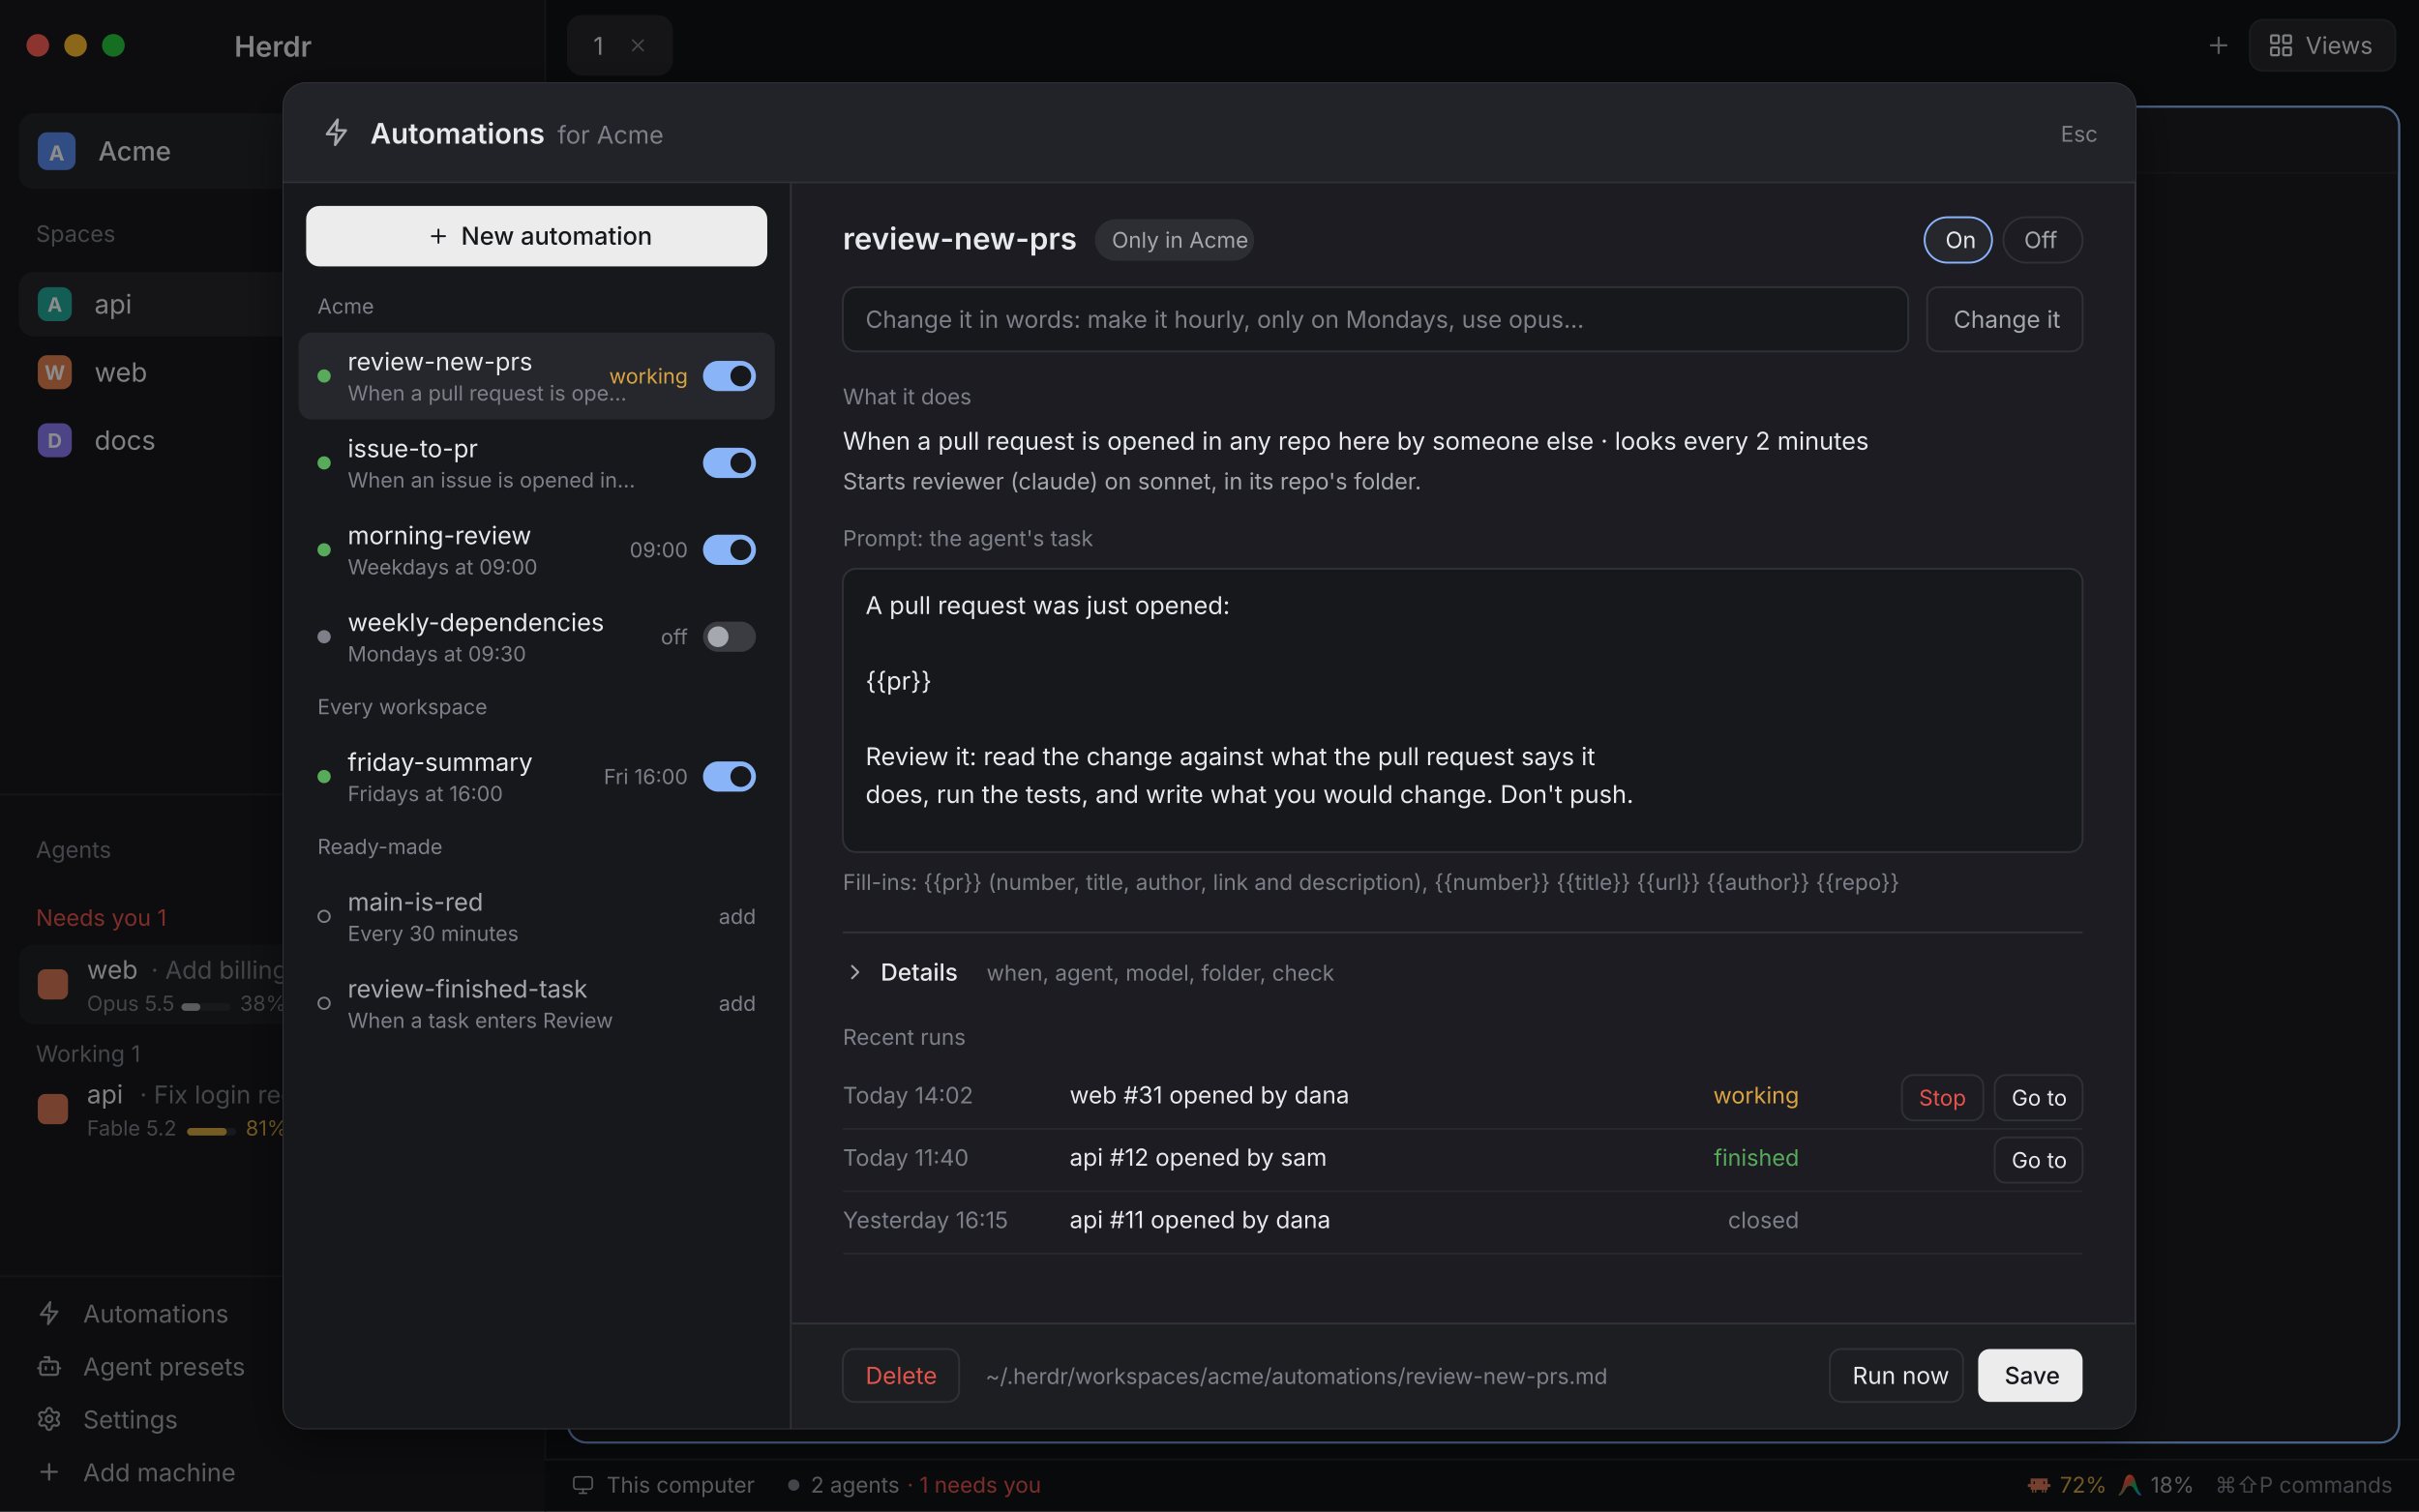
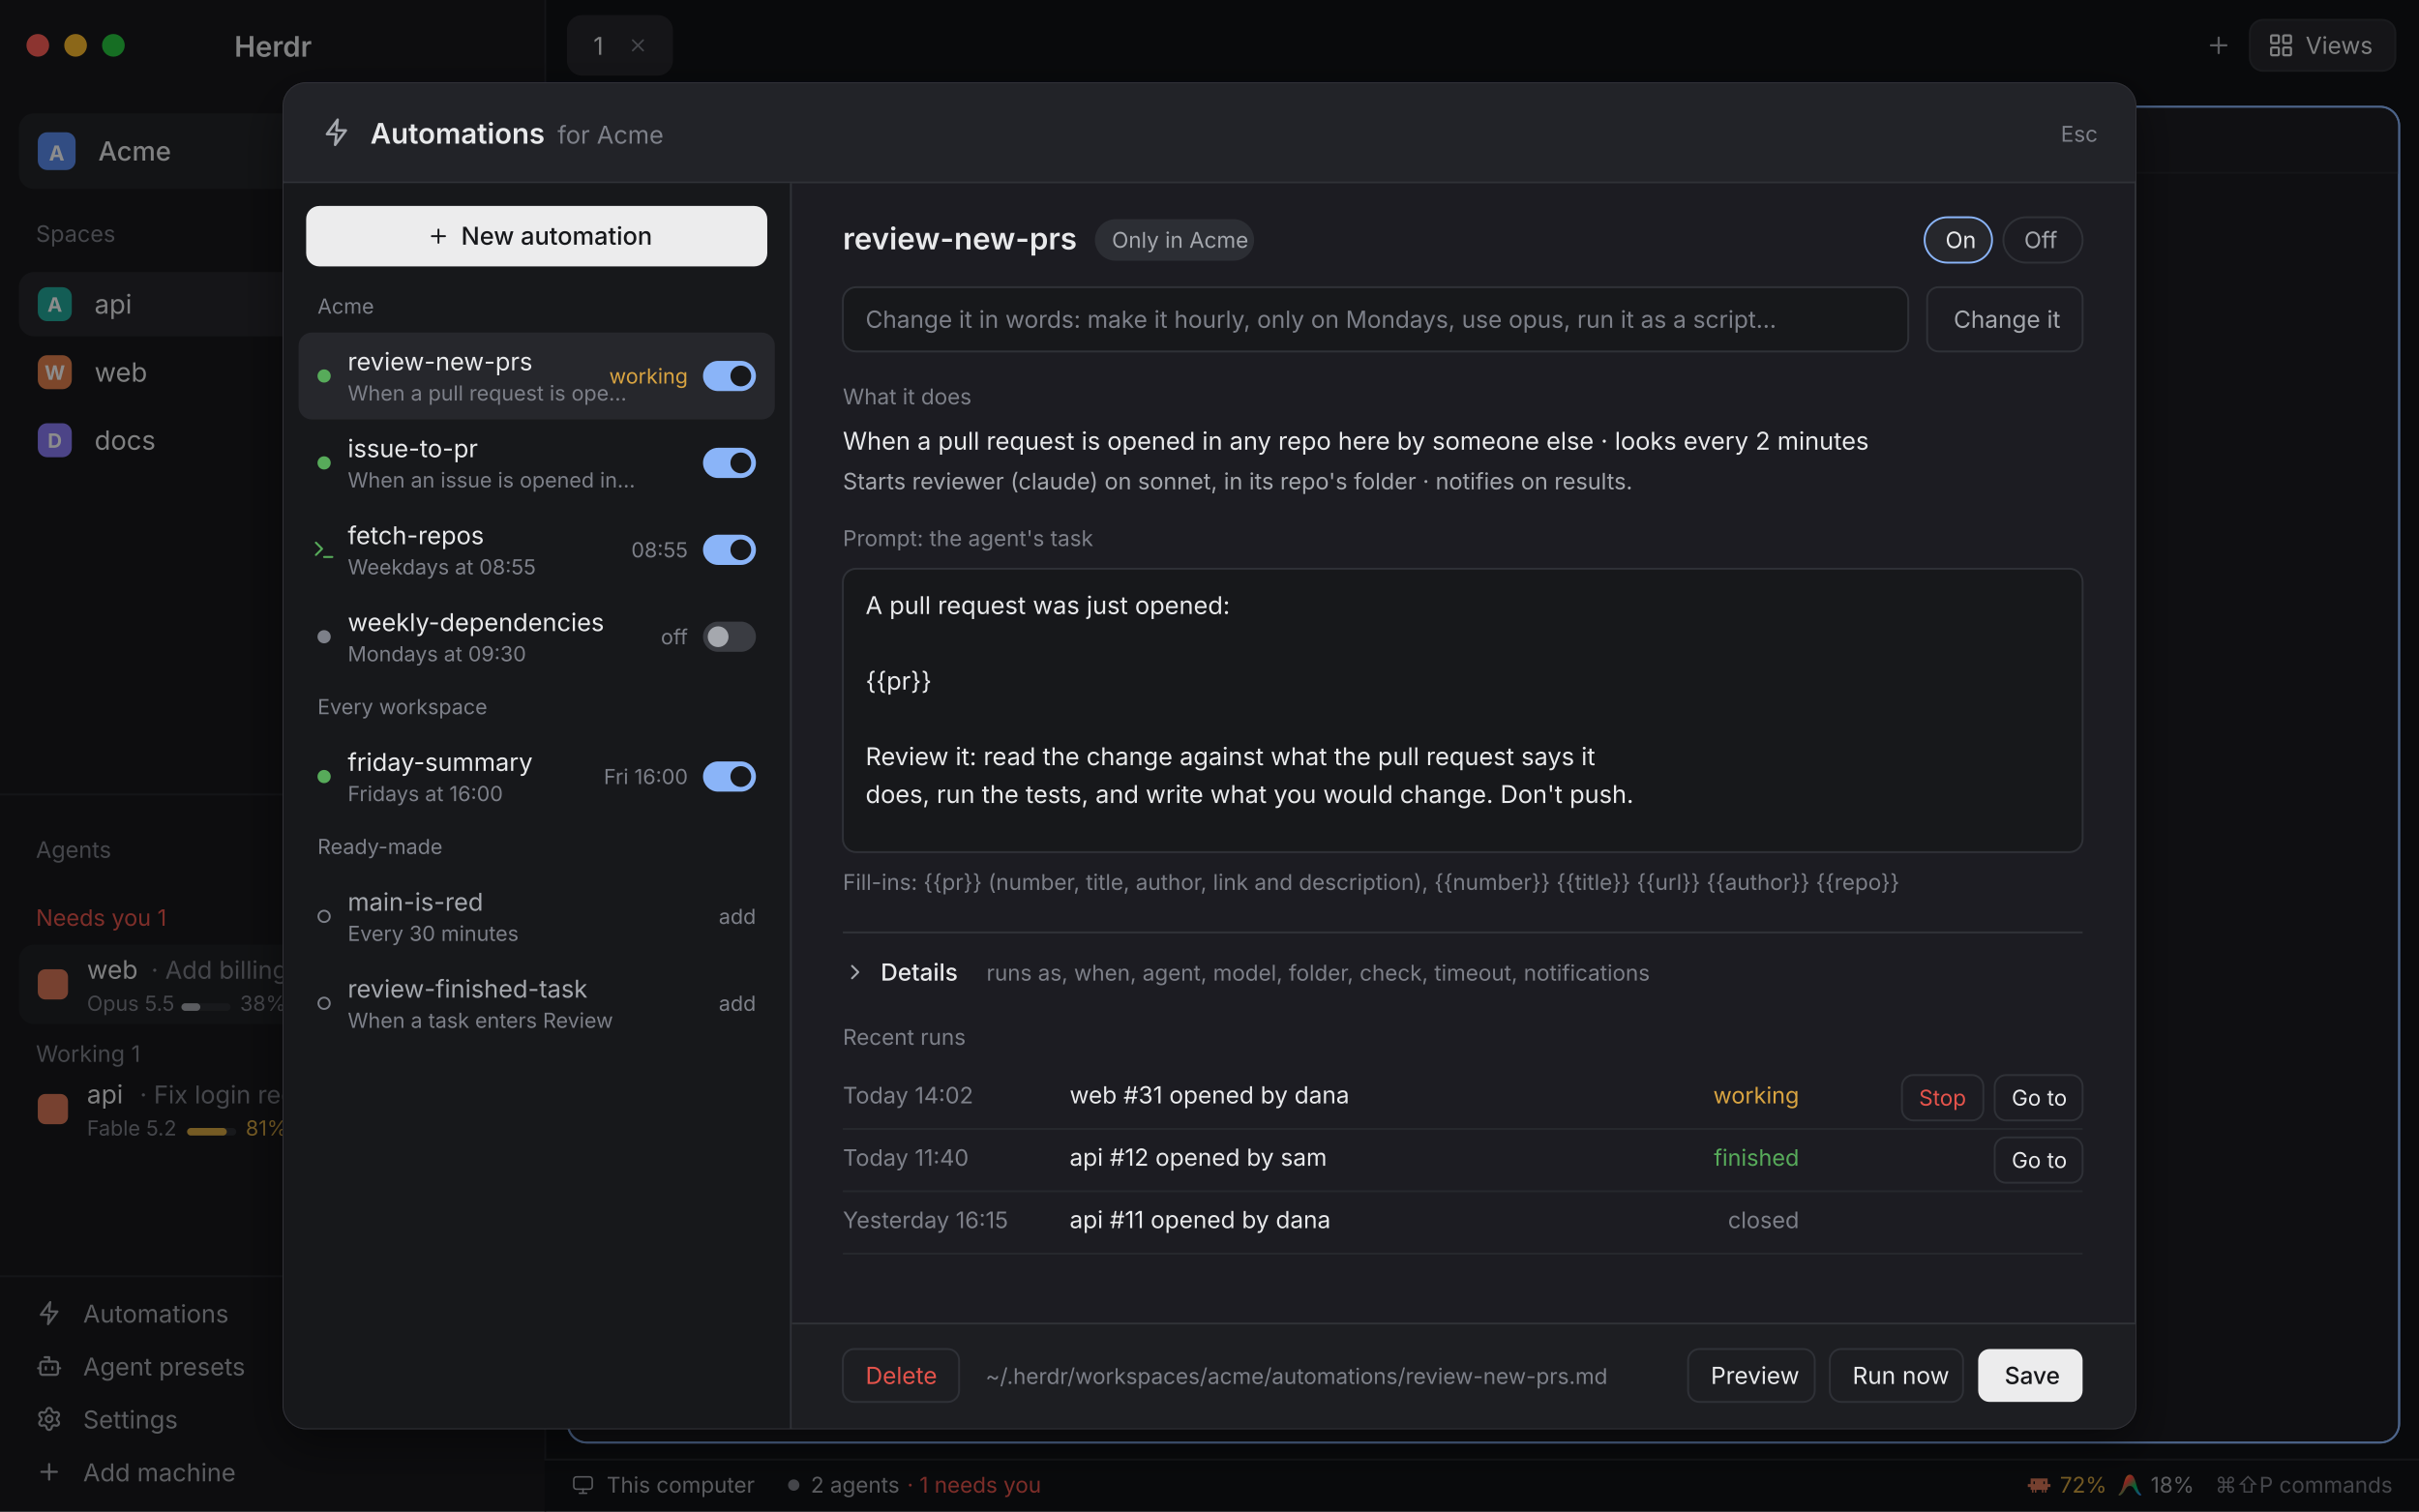
<svg xmlns="http://www.w3.org/2000/svg" width="1280" height="800" viewBox="0 0 1280 800" font-family="Geist, -apple-system, 'Helvetica Neue', sans-serif">
  <defs>
    <filter id="shadow" x="-20%" y="-20%" width="140%" height="140%">
      <feDropShadow dx="0" dy="8" stdDeviation="12" flood-color="#000" flood-opacity="0.45" />
    </filter>
    <clipPath id="pane">
      <rect x="301" y="57" width="968" height="706" rx="10" />
    </clipPath>
  </defs>
  <rect x="0" y="0" width="1280" height="800" rx="0" fill="#111215" />
  <rect width="288" height="800" fill="#17181b" />
  <rect x="288" width="1" height="800" fill="#25272b" />
  <circle cx="20" cy="24" r="6" fill="#ff5f57" />
  <circle cx="40" cy="24" r="6" fill="#febc2e" />
  <circle cx="60" cy="24" r="6" fill="#28c840" />
  <text x="124" y="30" fill="#e8e9eb" font-size="15" font-weight="600">Herdr</text>
  <rect x="10" y="60" width="268" height="40" rx="8" fill="#232428" />
  <rect x="20" y="70" width="20" height="20" rx="5" fill="#5b8def" />
  <text x="30" y="85" fill="#fff" font-size="11" font-weight="700" text-anchor="middle">A</text>
  <text x="52" y="85" fill="#e8e9eb" font-size="14" font-weight="500">Acme</text>
  <circle cx="228" cy="80" r="3" fill="#e5534b" />
  <text x="242" y="85" fill="#7d8089" font-size="11.5">3</text>
  <path d="M256 78 l4 4 l4 -4" stroke="#7d8089" stroke-width="1.5" fill="none" />
  <text x="19" y="128" fill="#7d8089" font-size="12">Spaces</text>
  <text x="256" y="129" fill="#7d8089" font-size="16">+</text>
  <rect x="10" y="144" width="268" height="34" rx="8" fill="#26272c" />
  <rect x="20" y="152" width="18" height="18" rx="5" fill="#22a99a" />
  <text x="29" y="165" fill="#fff" font-size="10.5" font-weight="700" text-anchor="middle">A</text>
  <text x="50" y="166" fill="#e8e9eb" font-size="14">api</text>
  <rect x="20" y="188" width="18" height="18" rx="5" fill="#e3814f" />
  <text x="29" y="201" fill="#fff" font-size="10.5" font-weight="700" text-anchor="middle">W</text>
  <text x="50" y="202" fill="#e8e9eb" font-size="14">web</text>
  <text x="268" y="202" fill="#7d8089" font-size="11.5" text-anchor="end">billing ↑2</text>
  <rect x="20" y="224" width="18" height="18" rx="5" fill="#8b7cf6" />
  <text x="29" y="237" fill="#fff" font-size="10.5" font-weight="700" text-anchor="middle">D</text>
  <text x="50" y="238" fill="#e8e9eb" font-size="14">docs</text>
  <rect y="420" width="288" height="1" fill="#25272b" />
  <text x="19" y="454" fill="#7d8089" font-size="12">Agents</text>
  <circle cx="234" cy="450" r="5.5" stroke="#7d8089" stroke-width="1.3" fill="none" />
  <path d="M234 447 v3 l2 1.3" stroke="#7d8089" stroke-width="1.3" fill="none" stroke-linecap="round" />
  <text x="256" y="455" fill="#7d8089" font-size="16">+</text>
  <text x="19" y="490" fill="#e5534b" font-size="12">Needs you 1</text>
  <rect x="10" y="500" width="268" height="42" rx="8" fill="#1f2024" />
  <rect x="20" y="513" width="16" height="16" rx="4" fill="#d97757" />
  <text x="46" y="518" fill="#e8e9eb" font-size="13.5">web</text>
  <text x="80" y="518" fill="#7d8089" font-size="13">· Add billing page</text>
  <text x="46" y="535" fill="#7d8089" font-size="11">Opus 5.5</text>
  <rect x="96" y="531" width="26" height="4" rx="2" fill="#2c2e33" />
  <rect x="96" y="531" width="10" height="4" rx="2" fill="#a5a8ae" />
  <text x="127" y="535" fill="#7d8089" font-size="11">38%</text>
  <text x="19" y="562" fill="#7d8089" font-size="12">Working 1</text>
  <rect x="20" y="579" width="16" height="16" rx="4" fill="#d97757" />
  <text x="46" y="584" fill="#e8e9eb" font-size="13.5">api</text>
  <text x="74" y="584" fill="#7d8089" font-size="13">· Fix login redirect</text>
  <text x="46" y="601" fill="#7d8089" font-size="11">Fable 5.2</text>
  <rect x="99" y="597" width="26" height="4" rx="2" fill="#2c2e33" />
  <rect x="99" y="597" width="21" height="4" rx="2" fill="#d6a541" />
  <text x="130" y="601" fill="#d6a541" font-size="11">81%</text>
  <g transform="translate(154 592.5) scale(0.4167)" fill="none" stroke="#7d8089" stroke-width="2" stroke-linecap="round" stroke-linejoin="round">
    <path d="M12 22v-6" />
    <path d="M12 8V2" />
    <path d="M4 12H2" />
    <path d="M10 12H8" />
    <path d="M16 12h-2" />
    <path d="M22 12h-2" />
    <path d="m15 19-3-3-3 3" />
    <path d="m15 5-3 3-3-3" />
  </g>
  <text x="166" y="601" fill="#7d8089" font-size="11">1</text>
  <rect y="675" width="288" height="1" fill="#25272b" />
  <g transform="translate(19 688) scale(0.5833)" fill="none" stroke="#a5a8ae" stroke-width="2.00" stroke-linecap="round" stroke-linejoin="round">
    <path d="M13 2 4.5 13.5H12L11 22l8.5-11.5H12z" />
  </g>
  <text x="44" y="700" fill="#a5a8ae" font-size="13">Automations</text>
  <g transform="translate(19 716) scale(0.5833)" fill="none" stroke="#a5a8ae" stroke-width="2.00" stroke-linecap="round" stroke-linejoin="round">
    <path d="M12 8V4H8" />
    <rect width="16" height="12" x="4" y="8" rx="2" />
    <path d="M2 14h2" />
    <path d="M20 14h2" />
    <path d="M15 13v2" />
    <path d="M9 13v2" />
  </g>
  <text x="44" y="728" fill="#a5a8ae" font-size="13">Agent presets</text>
  <g transform="translate(19 744) scale(0.5833)" fill="none" stroke="#a5a8ae" stroke-width="2.00" stroke-linecap="round" stroke-linejoin="round">
    <path d="M9.671 4.136a2.34 2.34 0 0 1 4.659 0 2.34 2.34 0 0 0 3.319 1.915 2.34 2.34 0 0 1 2.33 4.033 2.34 2.34 0 0 0 0 3.831 2.34 2.34 0 0 1-2.33 4.033 2.34 2.34 0 0 0-3.319 1.915 2.34 2.34 0 0 1-4.659 0 2.34 2.34 0 0 0-3.32-1.915 2.34 2.34 0 0 1-2.33-4.033 2.34 2.34 0 0 0 0-3.831A2.34 2.34 0 0 1 6.35 6.051a2.34 2.34 0 0 0 3.319-1.915" />
    <circle cx="12" cy="12" r="3" />
  </g>
  <text x="44" y="756" fill="#a5a8ae" font-size="13">Settings</text>
  <g transform="translate(19 772) scale(0.5833)" fill="none" stroke="#a5a8ae" stroke-width="2.00" stroke-linecap="round" stroke-linejoin="round">
    <path d="M5 12h14" />
    <path d="M12 5v14" />
  </g>
  <text x="44" y="784" fill="#a5a8ae" font-size="13">Add machine</text>
  <rect x="300" y="8" width="56.06" height="32" rx="8" fill="#26272c" />
  <text x="314" y="29" fill="#e8e9eb" font-size="13">1</text>
  <g transform="translate(332.06 18.5) scale(0.4583)" fill="none" stroke="#7d8089" stroke-width="2" stroke-linecap="round" stroke-linejoin="round">
    <path d="M18 6 6 18" />
    <path d="m6 6 12 12" />
  </g>
  <g transform="translate(1167 17) scale(0.5833)" fill="none" stroke="#a5a8ae" stroke-width="2" stroke-linecap="round" stroke-linejoin="round">
    <path d="M5 12h14" />
    <path d="M12 5v14" />
  </g>
  <rect x="1190.5" y="10.5" width="77" height="27" rx="7" fill="#26272c" stroke="#2f3137" />
  <g transform="translate(1200 17) scale(0.5833)" fill="none" stroke="#e8e9eb" stroke-width="2" stroke-linecap="round" stroke-linejoin="round">
    <rect width="7" height="7" x="3" y="3" rx="1" />
    <rect width="7" height="7" x="14" y="3" rx="1" />
    <rect width="7" height="7" x="14" y="14" rx="1" />
    <rect width="7" height="7" x="3" y="14" rx="1" />
  </g>
  <text x="1220" y="28.5" fill="#e8e9eb" font-size="12.5">Views</text>
  <rect x="300.5" y="56.5" width="969" height="707" rx="10" fill="#1b1c20" stroke="#8ab4f8" />
  <g clip-path="url(#pane)">
    <rect x="301" y="57" width="968" height="34" rx="0" fill="#1d1e22" />
    <rect x="301" y="91" width="968" height="1" rx="0" fill="#25272b" />
    <text x="322" y="79" fill="#e8e9eb" font-size="13" font-weight="500">Claude Code</text>
    <text x="322" y="130" fill="#7d8089" font-size="15" font-family="'JetBrains Mono', Menlo, monospace">❯</text>
  </g>
  <rect x="300.5" y="56.5" width="969" height="707" rx="10" fill="none" stroke="#8ab4f8" />
  <rect x="288" y="772" width="992" height="28" fill="#111215" />
  <rect x="288" y="772" width="992" height="1" fill="#25272b" />
  <g transform="translate(302 779.5) scale(0.5417)" fill="none" stroke="#a5a8ae" stroke-width="1.5" stroke-linecap="round" stroke-linejoin="round">
    <rect x="3" y="4" width="18" height="12" rx="2.5" />
    <path d="M8.5 20h7M12 16v4" />
  </g>
  <text x="321" y="790" fill="#a5a8ae" font-size="11.5">This computer</text>
  <circle cx="420" cy="786" r="3" fill="#7d8089" />
  <text x="429" y="790" fill="#a5a8ae" font-size="11.5">2 agents</text>
  <text x="480" y="790" fill="#e5534b" font-size="11.5">· 1 needs you</text>
  <g transform="translate(1073 780) scale(0.5)" fill="#D97757">
    <path clip-rule="evenodd" d="M20.998 10.949H24v3.102h-3v3.028h-1.487V20H18v-2.921h-1.487V20H15v-2.921H9V20H7.488v-2.921H6V20H4.487v-2.921H3V14.05H0V10.95h3V5h17.998v5.949zM6 10.949h1.488V8.102H6v2.847zm10.51 0H18V8.102h-1.49v2.847z" fill-rule="evenodd" />
  </g>
  <text x="1090" y="790" fill="#d6a541" font-size="11.5">72%</text>
  <g transform="translate(1121 780) scale(0.5)">
    <defs>
      <linearGradient id="agy-grad" x1="0" y1="0" x2="1" y2="1">
        <stop offset="0" stop-color="#FFE432" />
        <stop offset=".35" stop-color="#FC413D" />
        <stop offset=".65" stop-color="#00B95C" />
        <stop offset="1" stop-color="#3186FF" />
      </linearGradient>
    </defs>
    <path d="M21.751 22.607c1.34 1.005 3.35.335 1.508-1.508C17.73 15.74 18.904 1 12.037 1 5.17 1 6.342 15.74.815 21.1c-2.01 2.009.167 2.511 1.507 1.506 5.192-3.517 4.857-9.714 9.715-9.714 4.857 0 4.522 6.197 9.714 9.715z" fill="url(#agy-grad)" />
  </g>
  <text x="1138" y="790" fill="#a5a8ae" font-size="11.5">18%</text>
  <text x="1266" y="790" fill="#7d8089" font-size="11.5" text-anchor="end">⌘⇧P  commands</text>
  <rect width="1280" height="800" fill="#000" opacity="0.45" />
  <g filter="url(#shadow)">
    <rect x="150" y="44" width="980" height="712" rx="12" fill="#1d1e22" stroke="#303237" />
  </g>
  <clipPath id="dialog">
    <rect x="150" y="44" width="980" height="712" rx="12" />
  </clipPath>
  <g clip-path="url(#dialog)">
    <rect x="150" y="44" width="980" height="52" rx="0" fill="#222328" />
    <rect x="150" y="96" width="980" height="1" rx="0" fill="#303237" />
    <g transform="translate(170 62) scale(0.6667)" fill="none" stroke="#a5a8ae" stroke-width="2" stroke-linecap="round" stroke-linejoin="round">
      <path d="M13 2 4.5 13.5H12L11 22l8.5-11.5H12z" />
    </g>
    <text x="196" y="76" fill="#e8e9eb" font-size="15" font-weight="600">Automations</text>
    <text x="295" y="76" fill="#7d8089" font-size="13">for Acme</text>
    <text x="1110" y="75" fill="#7d8089" font-size="11.5" text-anchor="end">Esc</text>
    <rect x="150" y="97" width="268" height="659" rx="0" fill="#17181b" />
    <rect x="418" y="97" width="1" height="659" rx="0" fill="#303237" />
    <rect x="162" y="109" width="244" height="32" rx="7" fill="#ececed" />
    <g transform="translate(226 119) scale(0.5)" fill="none" stroke="#17181b" stroke-width="2" stroke-linecap="round" stroke-linejoin="round">
      <path d="M5 12h14" />
      <path d="M12 5v14" />
    </g>
    <text x="244" y="129.5" fill="#17181b" font-size="13" font-weight="500">New automation</text>
    <text x="168" y="166" fill="#7d8089" font-size="11">Acme</text>
    <rect x="158" y="176" width="252" height="46" rx="7" fill="#26272c" />
    <circle cx="171.5" cy="199" r="3.5" fill="#57ab5a" />
    <text x="184" y="196" fill="#e8e9eb" font-size="13">review-new-prs</text>
    <text x="184" y="212" fill="#7d8089" font-size="11">When a pull request is ope…</text>
    <text x="364" y="203" fill="#d9a441" font-size="11" text-anchor="end">working</text>
    <rect x="372" y="191" width="28" height="16" rx="8" fill="#8ab4f8" />
    <circle cx="392" cy="199" r="5.5" fill="#17181b" />
    <circle cx="171.5" cy="245" r="3.5" fill="#57ab5a" />
    <text x="184" y="242" fill="#e8e9eb" font-size="13">issue-to-pr</text>
    <text x="184" y="258" fill="#7d8089" font-size="11">When an issue is opened in…</text>
    <rect x="372" y="237" width="28" height="16" rx="8" fill="#8ab4f8" />
    <circle cx="392" cy="245" r="5.5" fill="#17181b" />
-     <circle cx="171.5" cy="291" r="3.5" fill="#57ab5a" />
-     <text x="184" y="288" fill="#e8e9eb" font-size="13">morning-review</text>
-     <text x="184" y="304" fill="#7d8089" font-size="11">Weekdays at 09:00</text>
-     <text x="364" y="295" fill="#7d8089" font-size="11" text-anchor="end">09:00</text>
+     <g transform="translate(165 284.5) scale(0.5417)" fill="none" stroke="#57ab5a" stroke-width="2" stroke-linecap="round" stroke-linejoin="round">
+       <path d="M12 19h8" />
+       <path d="m4 17 6-6-6-6" />
+     </g>
+     <text x="184" y="288" fill="#e8e9eb" font-size="13">fetch-repos</text>
+     <text x="184" y="304" fill="#7d8089" font-size="11">Weekdays at 08:55</text>
+     <text x="364" y="295" fill="#7d8089" font-size="11" text-anchor="end">08:55</text>
    <rect x="372" y="283" width="28" height="16" rx="8" fill="#8ab4f8" />
    <circle cx="392" cy="291" r="5.5" fill="#17181b" />
    <circle cx="171.5" cy="337" r="3.5" fill="#7d8089" />
    <text x="184" y="334" fill="#e8e9eb" font-size="13">weekly-dependencies</text>
    <text x="184" y="350" fill="#7d8089" font-size="11">Mondays at 09:30</text>
    <text x="364" y="341" fill="#7d8089" font-size="11" text-anchor="end">off</text>
    <rect x="372" y="329" width="28" height="16" rx="8" fill="#3a3c42" />
    <circle cx="380" cy="337" r="5.5" fill="#a5a8ae" />
    <text x="168" y="378" fill="#7d8089" font-size="11">Every workspace</text>
    <circle cx="171.5" cy="411" r="3.5" fill="#57ab5a" />
    <text x="184" y="408" fill="#e8e9eb" font-size="13">friday-summary</text>
    <text x="184" y="424" fill="#7d8089" font-size="11">Fridays at 16:00</text>
    <text x="364" y="415" fill="#7d8089" font-size="11" text-anchor="end">Fri 16:00</text>
    <rect x="372" y="403" width="28" height="16" rx="8" fill="#8ab4f8" />
    <circle cx="392" cy="411" r="5.5" fill="#17181b" />
    <text x="168" y="452" fill="#7d8089" font-size="11">Ready-made</text>
    <circle cx="171.5" cy="485" r="3" fill="none" stroke="#7d8089" />
    <text x="184" y="482" fill="#a5a8ae" font-size="13">main-is-red</text>
    <text x="184" y="498" fill="#7d8089" font-size="11">Every 30 minutes</text>
    <text x="400" y="489" fill="#7d8089" font-size="11" text-anchor="end">add</text>
    <circle cx="171.5" cy="531" r="3" fill="none" stroke="#7d8089" />
    <text x="184" y="528" fill="#a5a8ae" font-size="13">review-finished-task</text>
    <text x="184" y="544" fill="#7d8089" font-size="11">When a task enters Review</text>
    <text x="400" y="535" fill="#7d8089" font-size="11" text-anchor="end">add</text>
    <text x="446" y="132" fill="#e8e9eb" font-size="16" font-weight="600">review-new-prs</text>
    <rect x="579.36" y="116" width="84.24" height="22" rx="11" fill="#2c2e34" />
    <text x="588.36" y="131.14" fill="#a5a8ae" font-size="11.5">Only in Acme</text>
    <rect x="1060.08" y="115" width="41.92" height="24" rx="12" fill="none" stroke="#2f3137" />
    <text x="1071.08" y="131.32" fill="#a5a8ae" font-size="12">Off</text>
    <rect x="1018.4" y="115" width="35.68" height="24" rx="12" fill="#26272c" stroke="#8ab4f8" />
    <text x="1029.4" y="131.32" fill="#e8e9eb" font-size="12">On</text>
    <rect x="1019.75" y="152" width="82.25" height="34" rx="6" fill="none" stroke="#2f3137" />
    <text x="1033.75" y="173.5" fill="#a5a8ae" font-size="12.5">Change it</text>
    <rect x="446" y="152" width="563.75" height="34" rx="7" fill="#17181b" stroke="#2f3137" />
-     <text x="458" y="173.5" fill="#7d8089" font-size="12.5">Change it in words: make it hourly, only on Mondays, use opus…</text>
+     <text x="458" y="173.5" fill="#7d8089" font-size="12.5">Change it in words: make it hourly, only on Mondays, use opus, run it as a script…</text>
    <text x="446" y="214" fill="#7d8089" font-size="11.5">What it does</text>
    <text x="446" y="238" fill="#e8e9eb" font-size="13">When a pull request is opened in any repo here by someone else · looks every 2 minutes</text>
-     <text x="446" y="259" fill="#a5a8ae" font-size="12">Starts reviewer (claude) on sonnet, in its repo's folder.</text>
+     <text x="446" y="259" fill="#a5a8ae" font-size="12">Starts reviewer (claude) on sonnet, in its repo's folder · notifies on results.</text>
    <text x="446" y="289" fill="#7d8089" font-size="11.5">Prompt: the agent's task</text>
    <rect x="446" y="301" width="656" height="150" rx="7" fill="#17181b" stroke="#2f3137" />
    <text x="458" y="325" fill="#e8e9eb" font-size="13">A pull request was just opened:</text>
    <text x="458" y="345" fill="#e8e9eb" font-size="13" />
    <text x="458" y="365" fill="#e8e9eb" font-size="13">{{pr}}</text>
    <text x="458" y="385" fill="#e8e9eb" font-size="13" />
    <text x="458" y="405" fill="#e8e9eb" font-size="13">Review it: read the change against what the pull request says it</text>
    <text x="458" y="425" fill="#e8e9eb" font-size="13">does, run the tests, and write what you would change. Don't push.</text>
    <text x="446" y="471" fill="#7d8089" font-size="11.5">Fill-ins: {{pr}} (number, title, author, link and description), {{number}} {{title}} {{url}} {{author}} {{repo}}</text>
    <rect x="446" y="493" width="656" height="1" rx="0" fill="#303237" />
    <g transform="translate(446 508) scale(0.5417)" fill="none" stroke="#a5a8ae" stroke-width="2" stroke-linecap="round" stroke-linejoin="round">
      <path d="m9 18 6-6-6-6" />
    </g>
    <text x="466" y="519" fill="#e8e9eb" font-size="12.5" font-weight="500">Details</text>
-     <text x="522" y="519" fill="#7d8089" font-size="11.5">when, agent, model, folder, check</text>
+     <text x="522" y="519" fill="#7d8089" font-size="11.5">runs as, when, agent, model, folder, check, timeout, notifications</text>
    <text x="446" y="553" fill="#7d8089" font-size="11.5">Recent runs</text>
    <text x="446" y="584" fill="#7d8089" font-size="12">Today 14:02</text>
    <text x="566" y="584" fill="#e8e9eb" font-size="12.5">web #31 opened by dana</text>
    <text x="952" y="584" fill="#d9a441" font-size="12" text-anchor="end">working</text>
    <rect x="1055.48" y="569" width="46.52" height="24" rx="6" fill="none" stroke="#2f3137" />
    <text x="1064.48" y="585.14" fill="#e8e9eb" font-size="11.5">Go to</text>
    <rect x="1006.41" y="569" width="43.07" height="24" rx="6" fill="none" stroke="#2f3137" />
    <text x="1015.41" y="585.14" fill="#e5534b" font-size="11.5">Stop</text>
    <rect x="446" y="597" width="656" height="1" rx="0" fill="#26282d" />
    <text x="446" y="617" fill="#7d8089" font-size="12">Today 11:40</text>
    <text x="566" y="617" fill="#e8e9eb" font-size="12.5">api #12 opened by sam</text>
    <text x="952" y="617" fill="#57ab5a" font-size="12" text-anchor="end">finished</text>
    <rect x="1055.48" y="602" width="46.52" height="24" rx="6" fill="none" stroke="#2f3137" />
    <text x="1064.48" y="618.14" fill="#e8e9eb" font-size="11.5">Go to</text>
    <rect x="446" y="630" width="656" height="1" rx="0" fill="#26282d" />
    <text x="446" y="650" fill="#7d8089" font-size="12">Yesterday 16:15</text>
    <text x="566" y="650" fill="#e8e9eb" font-size="12.5">api #11 opened by dana</text>
    <text x="952" y="650" fill="#7d8089" font-size="12" text-anchor="end">closed</text>
    <rect x="446" y="663" width="656" height="1" rx="0" fill="#26282d" />
    <rect x="419" y="700" width="711" height="56" rx="0" fill="#1d1e22" />
    <rect x="419" y="700" width="711" height="1" rx="0" fill="#303237" />
    <rect x="446" y="714" width="61.5" height="28" rx="6" fill="none" stroke="#2f3137" />
    <text x="458" y="732.5" fill="#e5534b" font-size="12.5">Delete</text>
    <text x="521.5" y="732.5" fill="#7d8089" font-size="11.5">~/.herdr/workspaces/acme/automations/review-new-prs.md</text>
    <rect x="1046.75" y="714" width="55.25" height="28" rx="6" fill="#ececed" />
    <text x="1060.75" y="732.5" fill="#17181b" font-size="12.5" font-weight="500">Save</text>
    <rect x="968.25" y="714" width="70.5" height="28" rx="6" fill="none" stroke="#2f3137" />
    <text x="980.25" y="732.5" fill="#e8e9eb" font-size="12.5">Run now</text>
+     <rect x="893.25" y="714" width="67" height="28" rx="6" fill="none" stroke="#2f3137" />
+     <text x="905.25" y="732.5" fill="#e8e9eb" font-size="12.5">Preview</text>
  </g>
</svg>
